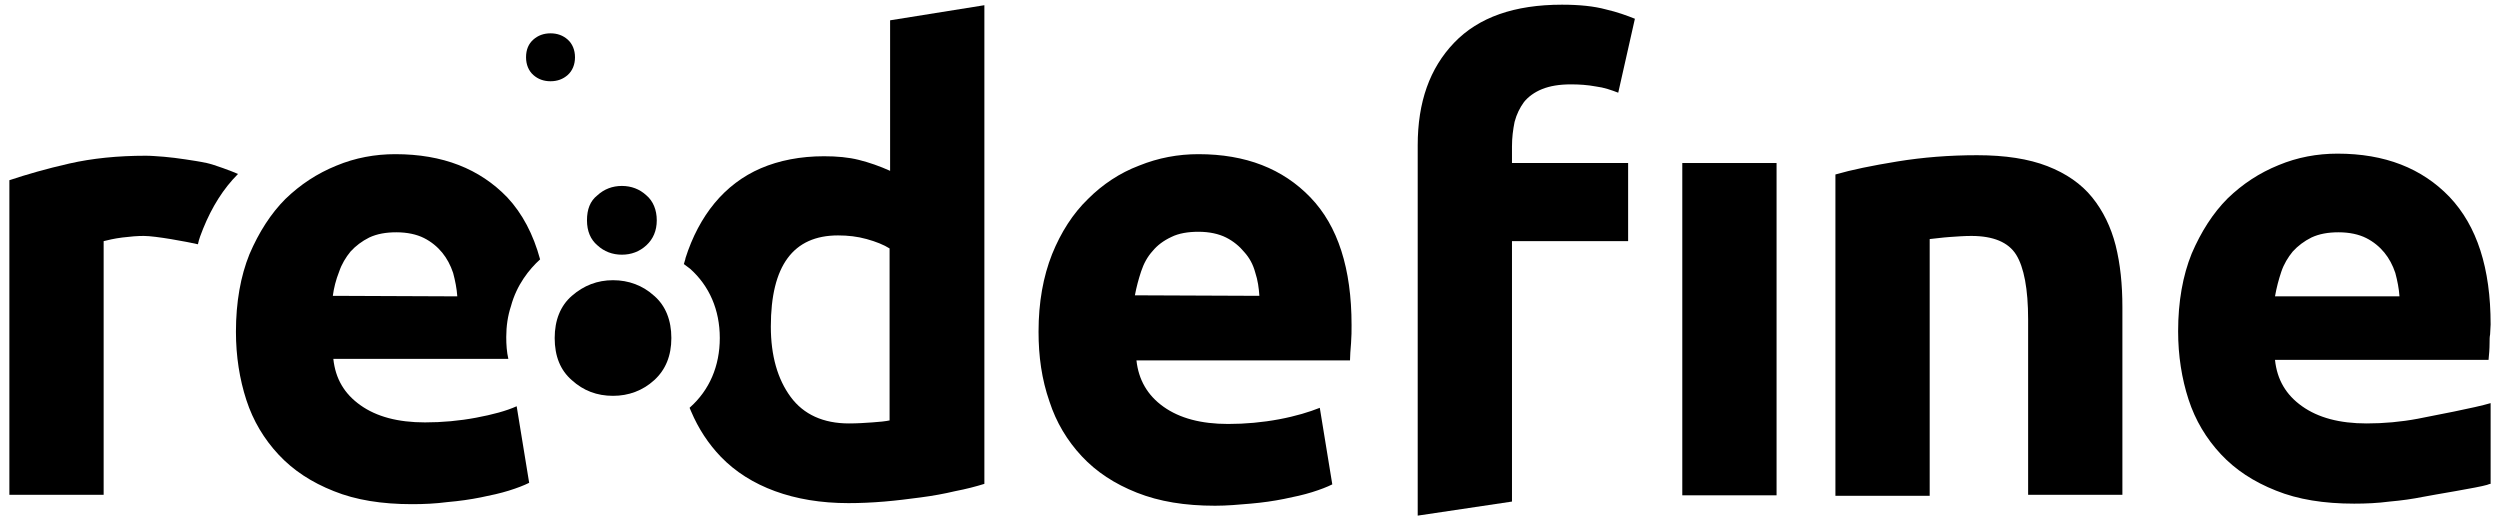
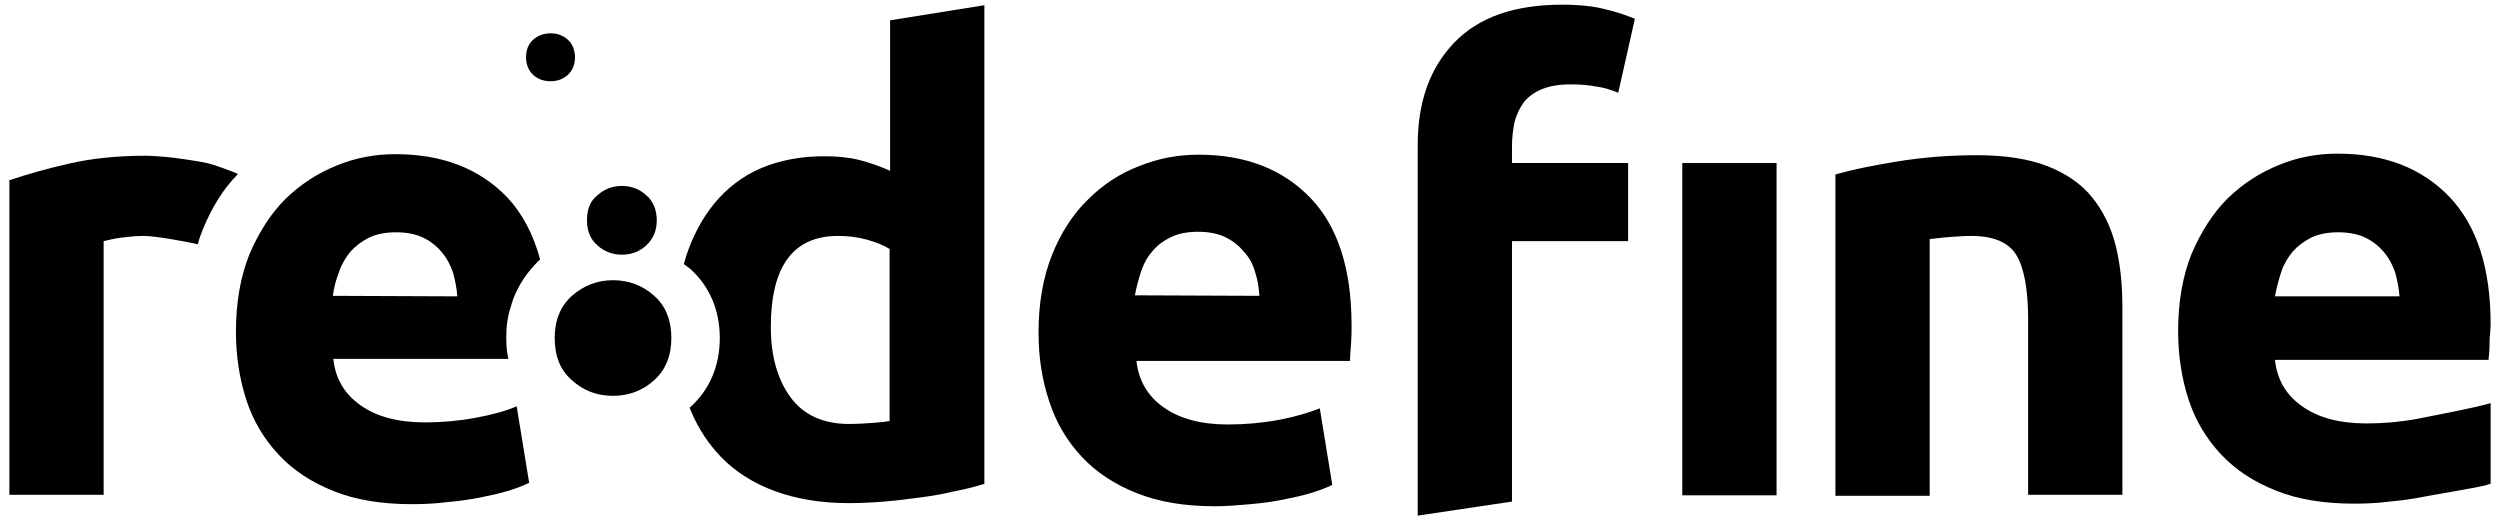
- <svg xmlns="http://www.w3.org/2000/svg" viewBox="-155 257 480 100">
-   <path class="svg-logotype-orange" d="M-109.3 290.4c-1.1-0.5-4.6-1.8-6-2.1s-2.8-0.5-4.1-0.7c-1.4-0.2-2.8-0.4-4.1-0.5 -1.4-0.1-2.5-0.2-3.5-0.2 -5.4 0-10.3 0.5-14.7 1.5s-8.2 2.1-11.5 3.2V352h18.1v-48.7c0.8-0.2 2-0.5 3.6-0.7s2.9-0.3 4.1-0.3c2.3 0 8.2 1.1 10.4 1.6 0.2-1 0.6-2 1-3C-114.3 296.7-112.1 293.2-109.3 290.4z" />
-   <path class="svg-logotype-orange" d="M44.4 320.7c0-5.7 0.9-10.6 2.6-14.9 1.7-4.2 4-7.8 6.9-10.6 2.8-2.8 6.1-5 9.8-6.4 3.7-1.5 7.5-2.2 11.4-2.2 9.1 0 16.2 2.8 21.5 8.3s7.9 13.7 7.9 24.5c0 1.1 0 2.2-0.1 3.5s-0.2 2.4-0.2 3.3h-41c0.4 3.7 2.1 6.7 5.2 8.9 3.1 2.2 7.2 3.3 12.4 3.3 3.3 0 6.6-0.3 9.8-0.9 3.2-0.6 5.8-1.4 7.8-2.2l2.4 14.7c-1 0.5-2.3 1-3.9 1.5s-3.4 0.9-5.4 1.3c-2 0.4-4.1 0.7-6.4 0.9 -2.3 0.2-4.5 0.4-6.8 0.4 -5.8 0-10.7-0.8-15-2.5s-7.8-4-10.6-7 -4.9-6.5-6.2-10.5C45 329.8 44.4 325.4 44.4 320.7zM86.8 313.8c-0.1-1.5-0.3-3-0.8-4.5 -0.4-1.5-1.1-2.8-2.1-3.9 -0.9-1.1-2.1-2.1-3.5-2.8s-3.2-1.1-5.3-1.1c-2 0-3.8 0.3-5.2 1 -1.5 0.7-2.7 1.6-3.6 2.7 -1 1.1-1.7 2.4-2.2 3.9s-0.9 3-1.2 4.6L86.8 313.8 86.8 313.8zM197.4 290.5c3.1-0.9 7-1.7 11.9-2.5s10-1.2 15.3-1.2c5.4 0 9.9 0.7 13.5 2.1 3.6 1.4 6.5 3.4 8.6 6 2.1 2.6 3.6 5.7 4.5 9.2 0.9 3.6 1.3 7.5 1.3 11.9v36h-18.1v-33.7c0-5.8-0.8-10-2.3-12.4 -1.5-2.4-4.4-3.6-8.6-3.6 -1.3 0-2.7 0.1-4.1 0.2 -1.5 0.1-2.8 0.3-3.9 0.4v49.3h-18.1L197.4 290.5 197.4 290.5zM309.2 337.4c-3.2 0.6-6.5 0.9-9.8 0.9 -5.2 0-9.3-1.1-12.4-3.3 -3.1-2.2-4.8-5.1-5.2-8.9h41c0.1-1 0.2-2.1 0.2-3.3 0-0.6 0-1.1 0.1-1.6v-0.5 0.5c0-0.6 0.1-1.3 0.1-1.9 0-10.8-2.6-18.9-7.9-24.5 -5.3-5.5-12.4-8.3-21.5-8.3 -3.9 0-7.7 0.7-11.3 2.2 -3.7 1.5-6.9 3.6-9.8 6.4 -2.8 2.8-5.1 6.4-6.9 10.6 -1.7 4.2-2.6 9.2-2.6 14.9 0 4.7 0.7 9.1 2 13.1s3.4 7.5 6.2 10.5c2.8 3 6.3 5.3 10.6 7 4.2 1.7 9.2 2.5 15 2.5 2.3 0 4.5-0.1 6.8-0.4 2.3-0.2 4.4-0.5 6.4-0.9 2-0.4 10.7-1.8 12.3-2.3 0.3-0.1 0.5-0.2 0.7-0.2v-15.5C320.2 335.3 312.2 336.8 309.2 337.4zM283 309.2c0.5-1.5 1.3-2.8 2.2-3.9 1-1.1 2.2-2 3.6-2.7 1.5-0.7 3.2-1 5.2-1 2.1 0 3.9 0.4 5.3 1.1s2.6 1.7 3.5 2.8c0.9 1.1 1.6 2.4 2.1 3.9 0.4 1.5 0.7 3 0.8 4.5h-23.9C282.1 312.2 282.5 310.7 283 309.2z" />
-   <path class="svg-logotype-orange" d="M135.8 280.4c0.4-1.5 1-2.7 1.8-3.8 0.8-1 2-1.9 3.5-2.5 1.5-0.6 3.3-0.9 5.5-0.9 1.6 0 3.2 0.1 4.8 0.4 1.6 0.2 3 0.7 4.3 1.2l3.2-14.2c-1.5-0.6-3.4-1.3-5.6-1.8 -2.2-0.6-5-0.9-8.4-0.9 -9.1 0-16 2.4-20.7 7.3 -4.7 4.9-7 11.4-7 19.7v54.5l0 0V356l18.1-2.7v-1.2 -48.8h22.3v-15h-22.3v-3.2C135.3 283.4 135.5 281.9 135.8 280.4z" />
-   <rect x="168" y="288.3" class="svg-logotype-orange" width="18.1" height="63.8" />
-   <path class="svg-logotype-orange" d="M15.9 260.9v28.9c-2-0.9-4-1.6-6-2.1S5.7 287 3.2 287c-4.5 0-8.6 0.8-12.1 2.3s-6.5 3.8-8.9 6.7 -4.3 6.5-5.6 10.6v0.1c-0.1 0.3-0.2 0.7-0.3 1 0.4 0.3 0.8 0.6 1.2 0.9 3.7 3.3 5.7 7.9 5.7 13.3 0 5.4-2 10-5.7 13.3l-0.1 0.1c0.1 0.2 0.2 0.5 0.3 0.7 1.4 3.3 3.3 6.2 5.7 8.7 2.8 2.9 6.3 5.1 10.4 6.6s8.8 2.3 14.1 2.3c2.2 0 4.5-0.1 6.9-0.3 2.4-0.2 4.7-0.5 7-0.8s4.5-0.7 6.6-1.2c2.1-0.4 4-0.9 5.6-1.4V258L15.9 260.9zM15.9 337.7c-0.9 0.2-2 0.3-3.4 0.4 -1.4 0.1-2.9 0.2-4.5 0.2 -4.9 0-8.7-1.7-11.2-5.1 -2.5-3.4-3.8-7.9-3.8-13.5 0-11.7 4.3-17.5 12.9-17.5 1.9 0 3.7 0.2 5.5 0.7s3.3 1.1 4.4 1.8v33H15.9zM-51.3 306.8L-51.3 306.8c-1.3-4.8-3.4-8.8-6.3-11.9 -5.3-5.5-12.4-8.3-21.5-8.3 -3.9 0-7.7 0.7-11.3 2.2 -3.7 1.5-6.9 3.6-9.8 6.4 -2.8 2.8-5.1 6.4-6.9 10.6 -1.7 4.2-2.6 9.2-2.6 14.9 0 4.7 0.7 9.1 2 13.1s3.4 7.5 6.2 10.5 6.3 5.3 10.6 7c4.2 1.7 9.2 2.5 15 2.5 2.3 0 4.5-0.1 6.8-0.4 2.3-0.2 4.4-0.5 6.4-0.9 2-0.4 3.8-0.8 5.4-1.3s2.9-1 3.9-1.5l-2.4-14.7c-2 0.9-4.6 1.6-7.8 2.2 -3.2 0.6-6.5 0.9-9.8 0.9 -5.2 0-9.3-1.1-12.4-3.3 -3.1-2.2-4.8-5.1-5.2-8.9h33.6c-0.3-1.3-0.4-2.7-0.4-4.2 0-2.1 0.3-4.1 0.9-5.9C-55.8 311.7-53.4 308.7-51.3 306.8zM-91.1 313.8c0.2-1.5 0.6-3.1 1.2-4.6 0.5-1.5 1.3-2.8 2.2-3.9 1-1.1 2.2-2 3.6-2.7 1.5-0.7 3.2-1 5.2-1 2.1 0 3.9 0.4 5.3 1.1s2.6 1.7 3.5 2.8 1.6 2.4 2.1 3.9c0.4 1.5 0.7 3 0.8 4.5L-91.1 313.8C-91.1 313.9-91.1 313.8-91.1 313.8z" />
-   <path class="svg-logotype-suds2" d="M-54 268c0 1.4 0.5 2.6 1.4 3.4s2 1.2 3.3 1.2 2.4-0.4 3.3-1.2c0.9-0.8 1.4-2 1.4-3.4s-0.5-2.6-1.4-3.4 -2-1.2-3.3-1.2 -2.4 0.4-3.3 1.2S-54 266.5-54 268z" />
-   <path class="svg-logotype-suds1" d="M-42.3 299.3c0 2.1 0.7 3.7 2 4.8 1.3 1.2 2.9 1.8 4.7 1.8s3.4-0.6 4.7-1.8c1.3-1.2 2-2.8 2-4.8s-0.7-3.7-2-4.8c-1.3-1.2-2.9-1.8-4.7-1.8s-3.4 0.6-4.7 1.8C-41.7 295.6-42.3 297.2-42.3 299.3z" />
-   <path class="svg-logotype-blue" d="M-48.5 321.9c0 3.5 1.1 6.2 3.3 8.1 2.2 2 4.8 3 7.9 3 3 0 5.7-1 7.9-3s3.3-4.7 3.3-8.1c0-3.4-1.1-6.2-3.3-8.1 -2.2-2-4.9-3-7.9-3s-5.6 1-7.9 3C-47.4 315.7-48.5 318.5-48.5 321.9z" />
+ <svg xmlns="http://www.w3.org/2000/svg" version="1.1" id="Layer_1" x="0px" y="0px" viewBox="-155 257 480 100" style="enable-background:new -155 257 480 100;" xml:space="preserve">
+   <g>
+     <path d="M-109.3,290.4c-1.1-0.5-4.6-1.8-6-2.1s-2.8-0.5-4.1-0.7c-1.4-0.2-2.8-0.4-4.1-0.5c-1.4-0.1-2.5-0.2-3.5-0.2   c-5.4,0-10.3,0.5-14.7,1.5s-8.2,2.1-11.5,3.2V352h18.1v-48.7c0.8-0.2,2-0.5,3.6-0.7s2.9-0.3,4.1-0.3c2.3,0,8.2,1.1,10.4,1.6   c0.2-1,0.6-2,1-3C-114.3,296.8-112.1,293.2-109.3,290.4z" />
+     <path d="M44.4,320.8c0-5.7,0.9-10.6,2.6-14.9c1.7-4.2,4-7.8,6.9-10.6c2.8-2.8,6.1-5,9.8-6.4c3.7-1.5,7.5-2.2,11.4-2.2   c9.1,0,16.2,2.8,21.5,8.3s7.9,13.7,7.9,24.5c0,1.1,0,2.2-0.1,3.5s-0.2,2.4-0.2,3.3h-41c0.4,3.7,2.1,6.7,5.2,8.9   c3.1,2.2,7.2,3.3,12.4,3.3c3.3,0,6.6-0.3,9.8-0.9c3.2-0.6,5.8-1.4,7.8-2.2l2.4,14.7c-1,0.5-2.3,1-3.9,1.5s-3.4,0.9-5.4,1.3   s-4.1,0.7-6.4,0.9c-2.3,0.2-4.5,0.4-6.8,0.4c-5.8,0-10.7-0.8-15-2.5s-7.8-4-10.6-7s-4.9-6.5-6.2-10.5   C45,329.8,44.4,325.4,44.4,320.8z M86.8,313.8c-0.1-1.5-0.3-3-0.8-4.5c-0.4-1.5-1.1-2.8-2.1-3.9c-0.9-1.1-2.1-2.1-3.5-2.8   s-3.2-1.1-5.3-1.1c-2,0-3.8,0.3-5.2,1c-1.5,0.7-2.7,1.6-3.6,2.7c-1,1.1-1.7,2.4-2.2,3.9s-0.9,3-1.2,4.6L86.8,313.8L86.8,313.8z    M197.4,290.5c3.1-0.9,7-1.7,11.9-2.5s10-1.2,15.3-1.2c5.4,0,9.9,0.7,13.5,2.1s6.5,3.4,8.6,6s3.6,5.7,4.5,9.2   c0.9,3.6,1.3,7.5,1.3,11.9v36h-18.1v-33.7c0-5.8-0.8-10-2.3-12.4s-4.4-3.6-8.6-3.6c-1.3,0-2.7,0.1-4.1,0.2   c-1.5,0.1-2.8,0.3-3.9,0.4v49.3h-18.1L197.4,290.5L197.4,290.5z M309.2,337.4c-3.2,0.6-6.5,0.9-9.8,0.9c-5.2,0-9.3-1.1-12.4-3.3   c-3.1-2.2-4.8-5.1-5.2-8.9h41c0.1-1,0.2-2.1,0.2-3.3c0-0.6,0-1.1,0.1-1.6v-0.5v0.5c0-0.6,0.1-1.3,0.1-1.9c0-10.8-2.6-18.9-7.9-24.5   c-5.3-5.5-12.4-8.3-21.5-8.3c-3.9,0-7.7,0.7-11.3,2.2c-3.7,1.5-6.9,3.6-9.8,6.4c-2.8,2.8-5.1,6.4-6.9,10.6   c-1.7,4.2-2.6,9.2-2.6,14.9c0,4.7,0.7,9.1,2,13.1s3.4,7.5,6.2,10.5c2.8,3,6.3,5.3,10.6,7c4.2,1.7,9.2,2.5,15,2.5   c2.3,0,4.5-0.1,6.8-0.4c2.3-0.2,4.4-0.5,6.4-0.9s10.7-1.8,12.3-2.3c0.3-0.1,0.5-0.2,0.7-0.2v-15.5   C320.2,335.3,312.2,336.8,309.2,337.4z M283,309.2c0.5-1.5,1.3-2.8,2.2-3.9c1-1.1,2.2-2,3.6-2.7c1.5-0.7,3.2-1,5.2-1   c2.1,0,3.9,0.4,5.3,1.1s2.6,1.7,3.5,2.8c0.9,1.1,1.6,2.4,2.1,3.9c0.4,1.5,0.7,3,0.8,4.5h-23.9C282.1,312.2,282.5,310.8,283,309.2z" />
+     <path d="M135.8,280.4c0.4-1.5,1-2.7,1.8-3.8c0.8-1,2-1.9,3.5-2.5s3.3-0.9,5.5-0.9c1.6,0,3.2,0.1,4.8,0.4c1.6,0.2,3,0.7,4.3,1.2   l3.2-14.2c-1.5-0.6-3.4-1.3-5.6-1.8c-2.2-0.6-5-0.9-8.4-0.9c-9.1,0-16,2.4-20.7,7.3c-4.7,4.9-7,11.4-7,19.7v54.5l0,0V356l18.1-2.7   v-1.2v-48.8h22.3v-15h-22.3v-3.2C135.3,283.4,135.5,281.9,135.8,280.4z" />
+     <rect x="168" y="288.3" width="18.1" height="63.8" />
+     <path d="M15.9,260.9v28.9c-2-0.9-4-1.6-6-2.1S5.7,287,3.2,287c-4.5,0-8.6,0.8-12.1,2.3s-6.5,3.8-8.9,6.7s-4.3,6.5-5.6,10.6v0.1   c-0.1,0.3-0.2,0.7-0.3,1c0.4,0.3,0.8,0.6,1.2,0.9c3.7,3.3,5.7,7.9,5.7,13.3s-2,10-5.7,13.3l-0.1,0.1c0.1,0.2,0.2,0.5,0.3,0.7   c1.4,3.3,3.3,6.2,5.7,8.7c2.8,2.9,6.3,5.1,10.4,6.6s8.8,2.3,14.1,2.3c2.2,0,4.5-0.1,6.9-0.3c2.4-0.2,4.7-0.5,7-0.8s4.5-0.7,6.6-1.2   c2.1-0.4,4-0.9,5.6-1.4V258L15.9,260.9z M15.9,337.8c-0.9,0.2-2,0.3-3.4,0.4s-2.9,0.2-4.5,0.2c-4.9,0-8.7-1.7-11.2-5.1   S-7,325.4-7,319.8c0-11.7,4.3-17.5,12.9-17.5c1.9,0,3.7,0.2,5.5,0.7s3.3,1.1,4.4,1.8v33H15.9z M-51.3,306.8L-51.3,306.8   c-1.3-4.8-3.4-8.8-6.3-11.9c-5.3-5.5-12.4-8.3-21.5-8.3c-3.9,0-7.7,0.7-11.3,2.2c-3.7,1.5-6.9,3.6-9.8,6.4   c-2.8,2.8-5.1,6.4-6.9,10.6c-1.7,4.2-2.6,9.2-2.6,14.9c0,4.7,0.7,9.1,2,13.1s3.4,7.5,6.2,10.5s6.3,5.3,10.6,7   c4.2,1.7,9.2,2.5,15,2.5c2.3,0,4.5-0.1,6.8-0.4c2.3-0.2,4.4-0.5,6.4-0.9s3.8-0.8,5.4-1.3s2.9-1,3.9-1.5l-2.4-14.7   c-2,0.9-4.6,1.6-7.8,2.2s-6.5,0.9-9.8,0.9c-5.2,0-9.3-1.1-12.4-3.3c-3.1-2.2-4.8-5.1-5.2-8.9h33.6c-0.3-1.3-0.4-2.7-0.4-4.2   c0-2.1,0.3-4.1,0.9-5.9C-55.8,311.8-53.4,308.8-51.3,306.8z M-91.1,313.8c0.2-1.5,0.6-3.1,1.2-4.6c0.5-1.5,1.3-2.8,2.2-3.9   c1-1.1,2.2-2,3.6-2.7c1.5-0.7,3.2-1,5.2-1c2.1,0,3.9,0.4,5.3,1.1s2.6,1.7,3.5,2.8s1.6,2.4,2.1,3.9c0.4,1.5,0.7,3,0.8,4.5   L-91.1,313.8C-91.1,313.9-91.1,313.8-91.1,313.8z" />
+     <path d="M-54,268c0,1.4,0.5,2.6,1.4,3.4s2,1.2,3.3,1.2s2.4-0.4,3.3-1.2c0.9-0.8,1.4-2,1.4-3.4s-0.5-2.6-1.4-3.4s-2-1.2-3.3-1.2   s-2.4,0.4-3.3,1.2S-54,266.5-54,268z" />
+     <path d="M-42.3,299.3c0,2.1,0.7,3.7,2,4.8c1.3,1.2,2.9,1.8,4.7,1.8s3.4-0.6,4.7-1.8c1.3-1.2,2-2.8,2-4.8s-0.7-3.7-2-4.8   c-1.3-1.2-2.9-1.8-4.7-1.8s-3.4,0.6-4.7,1.8C-41.7,295.6-42.3,297.2-42.3,299.3z" />
+     <path d="M-48.5,321.9c0,3.5,1.1,6.2,3.3,8.1c2.2,2,4.8,3,7.9,3c3,0,5.7-1,7.9-3s3.3-4.7,3.3-8.1s-1.1-6.2-3.3-8.1   c-2.2-2-4.9-3-7.9-3s-5.6,1-7.9,3C-47.4,315.8-48.5,318.5-48.5,321.9z" />
+   </g>
</svg>
